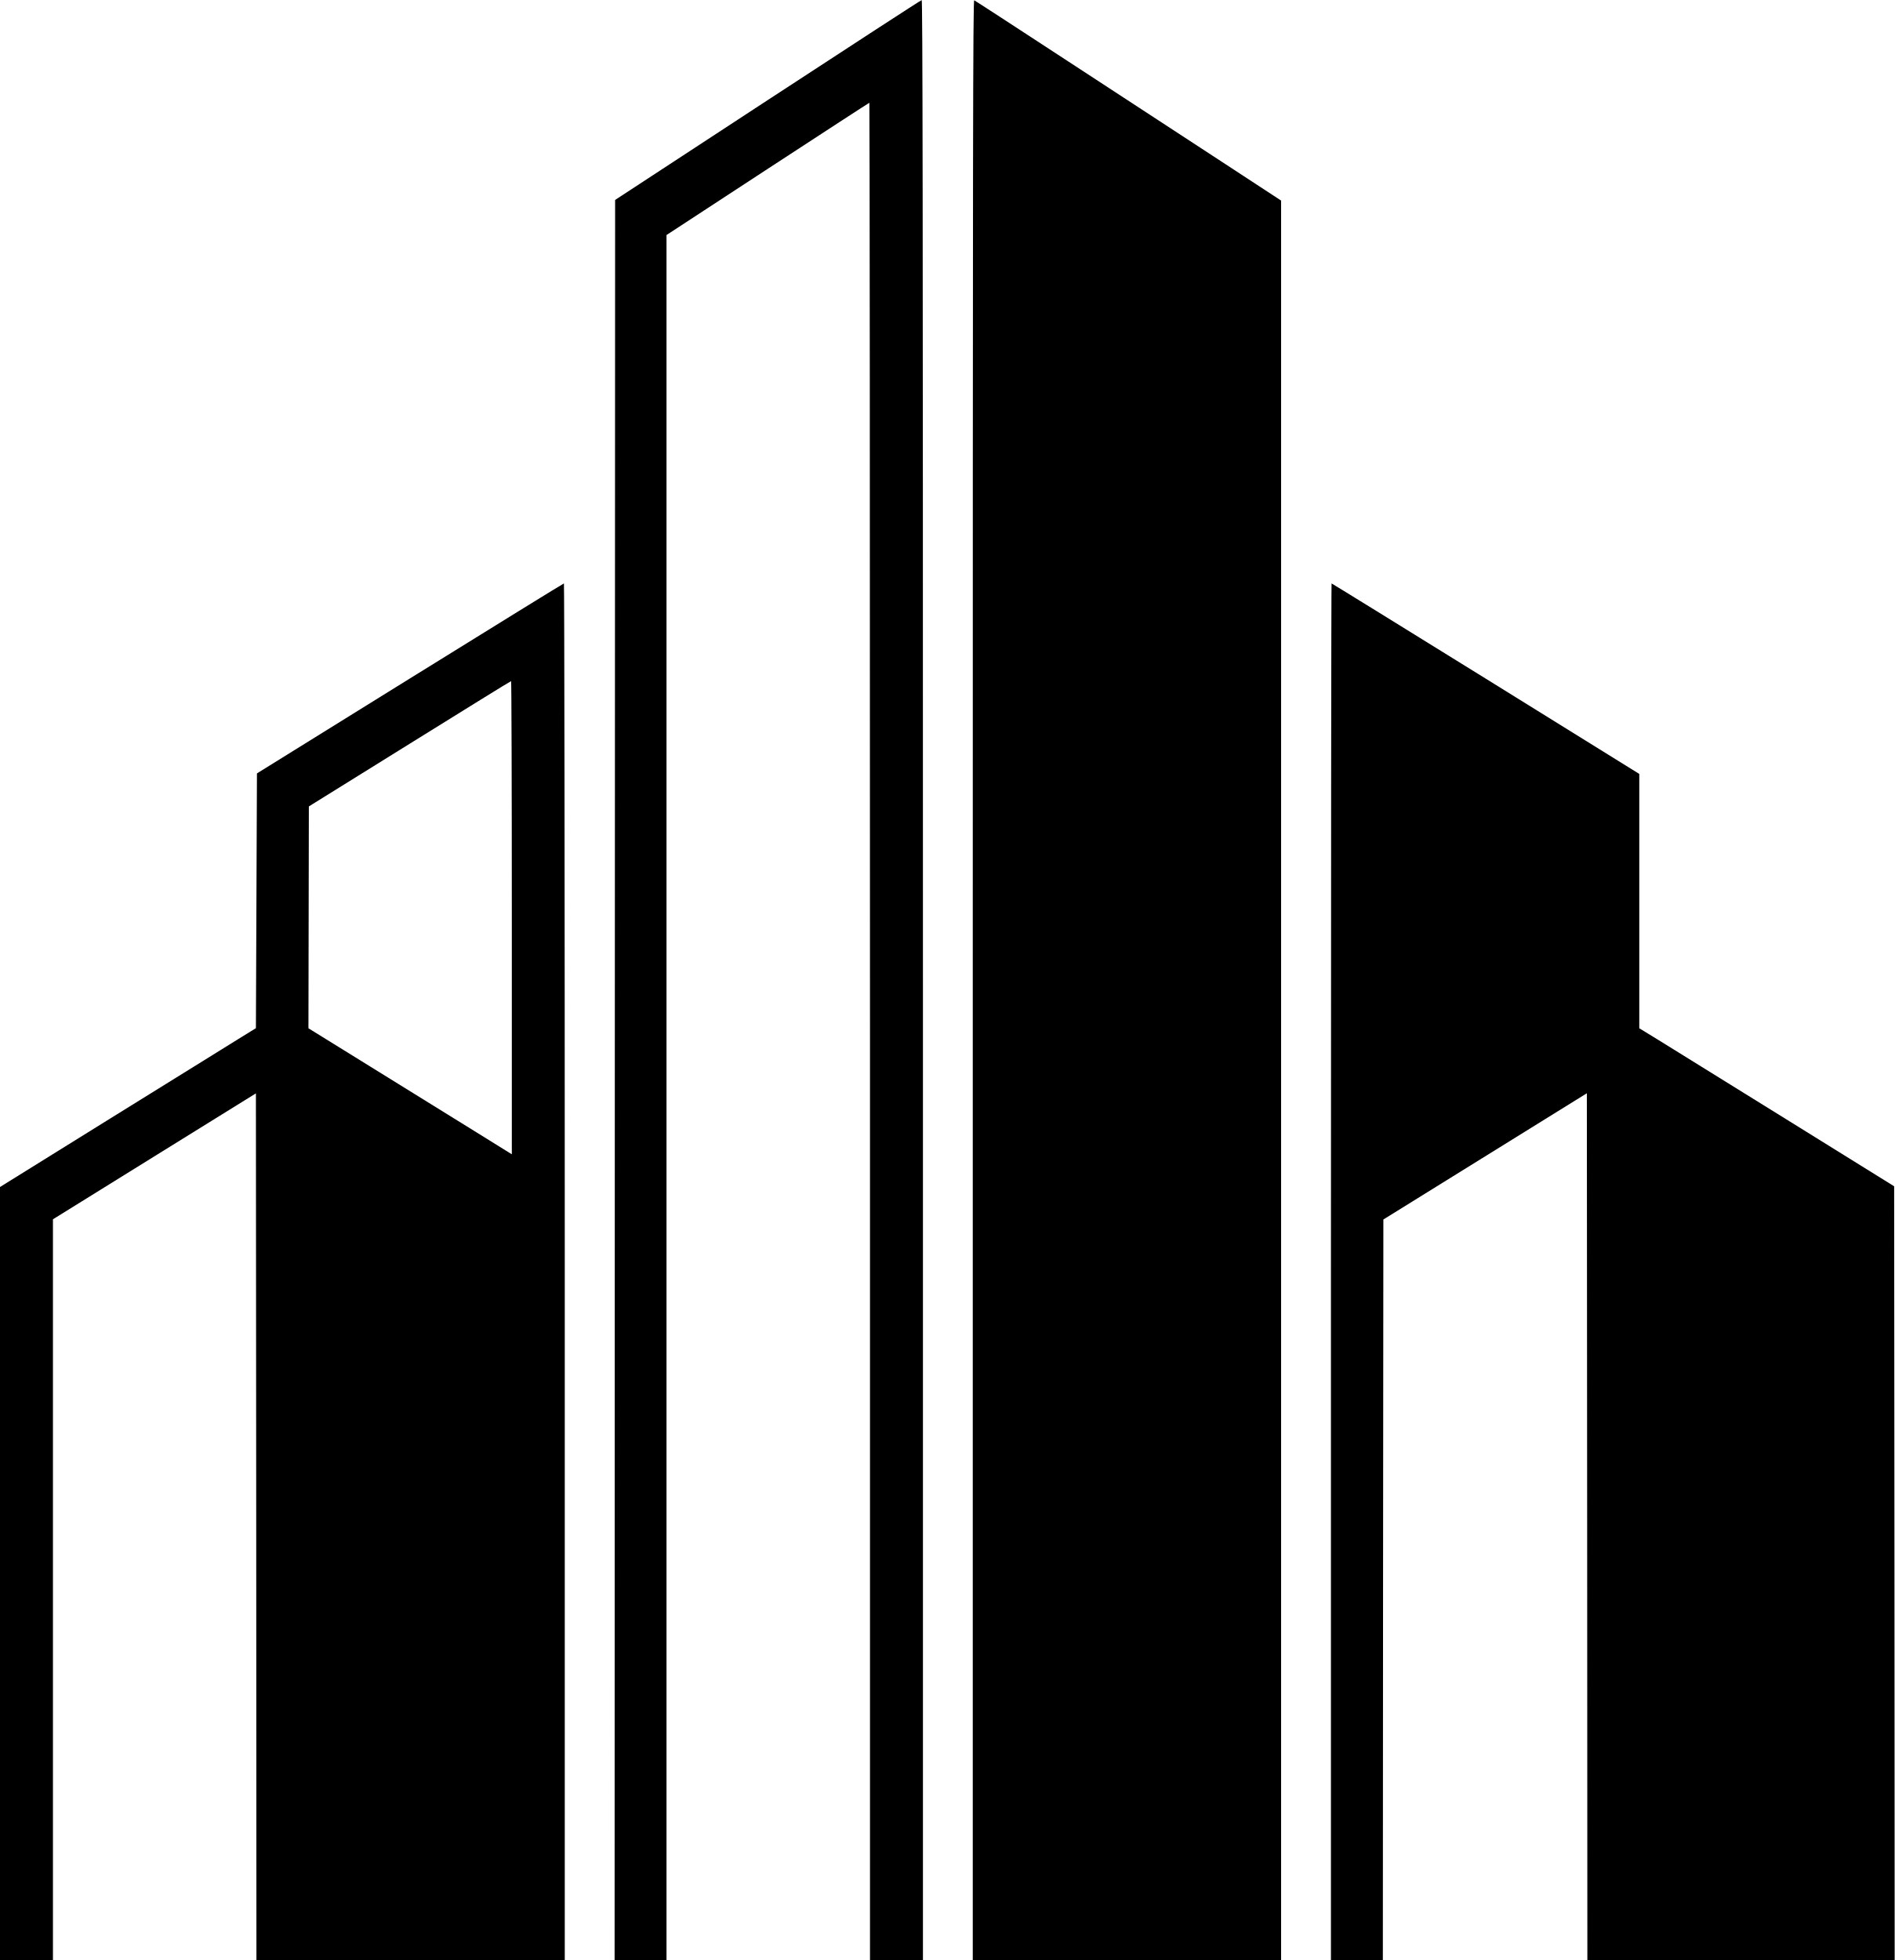
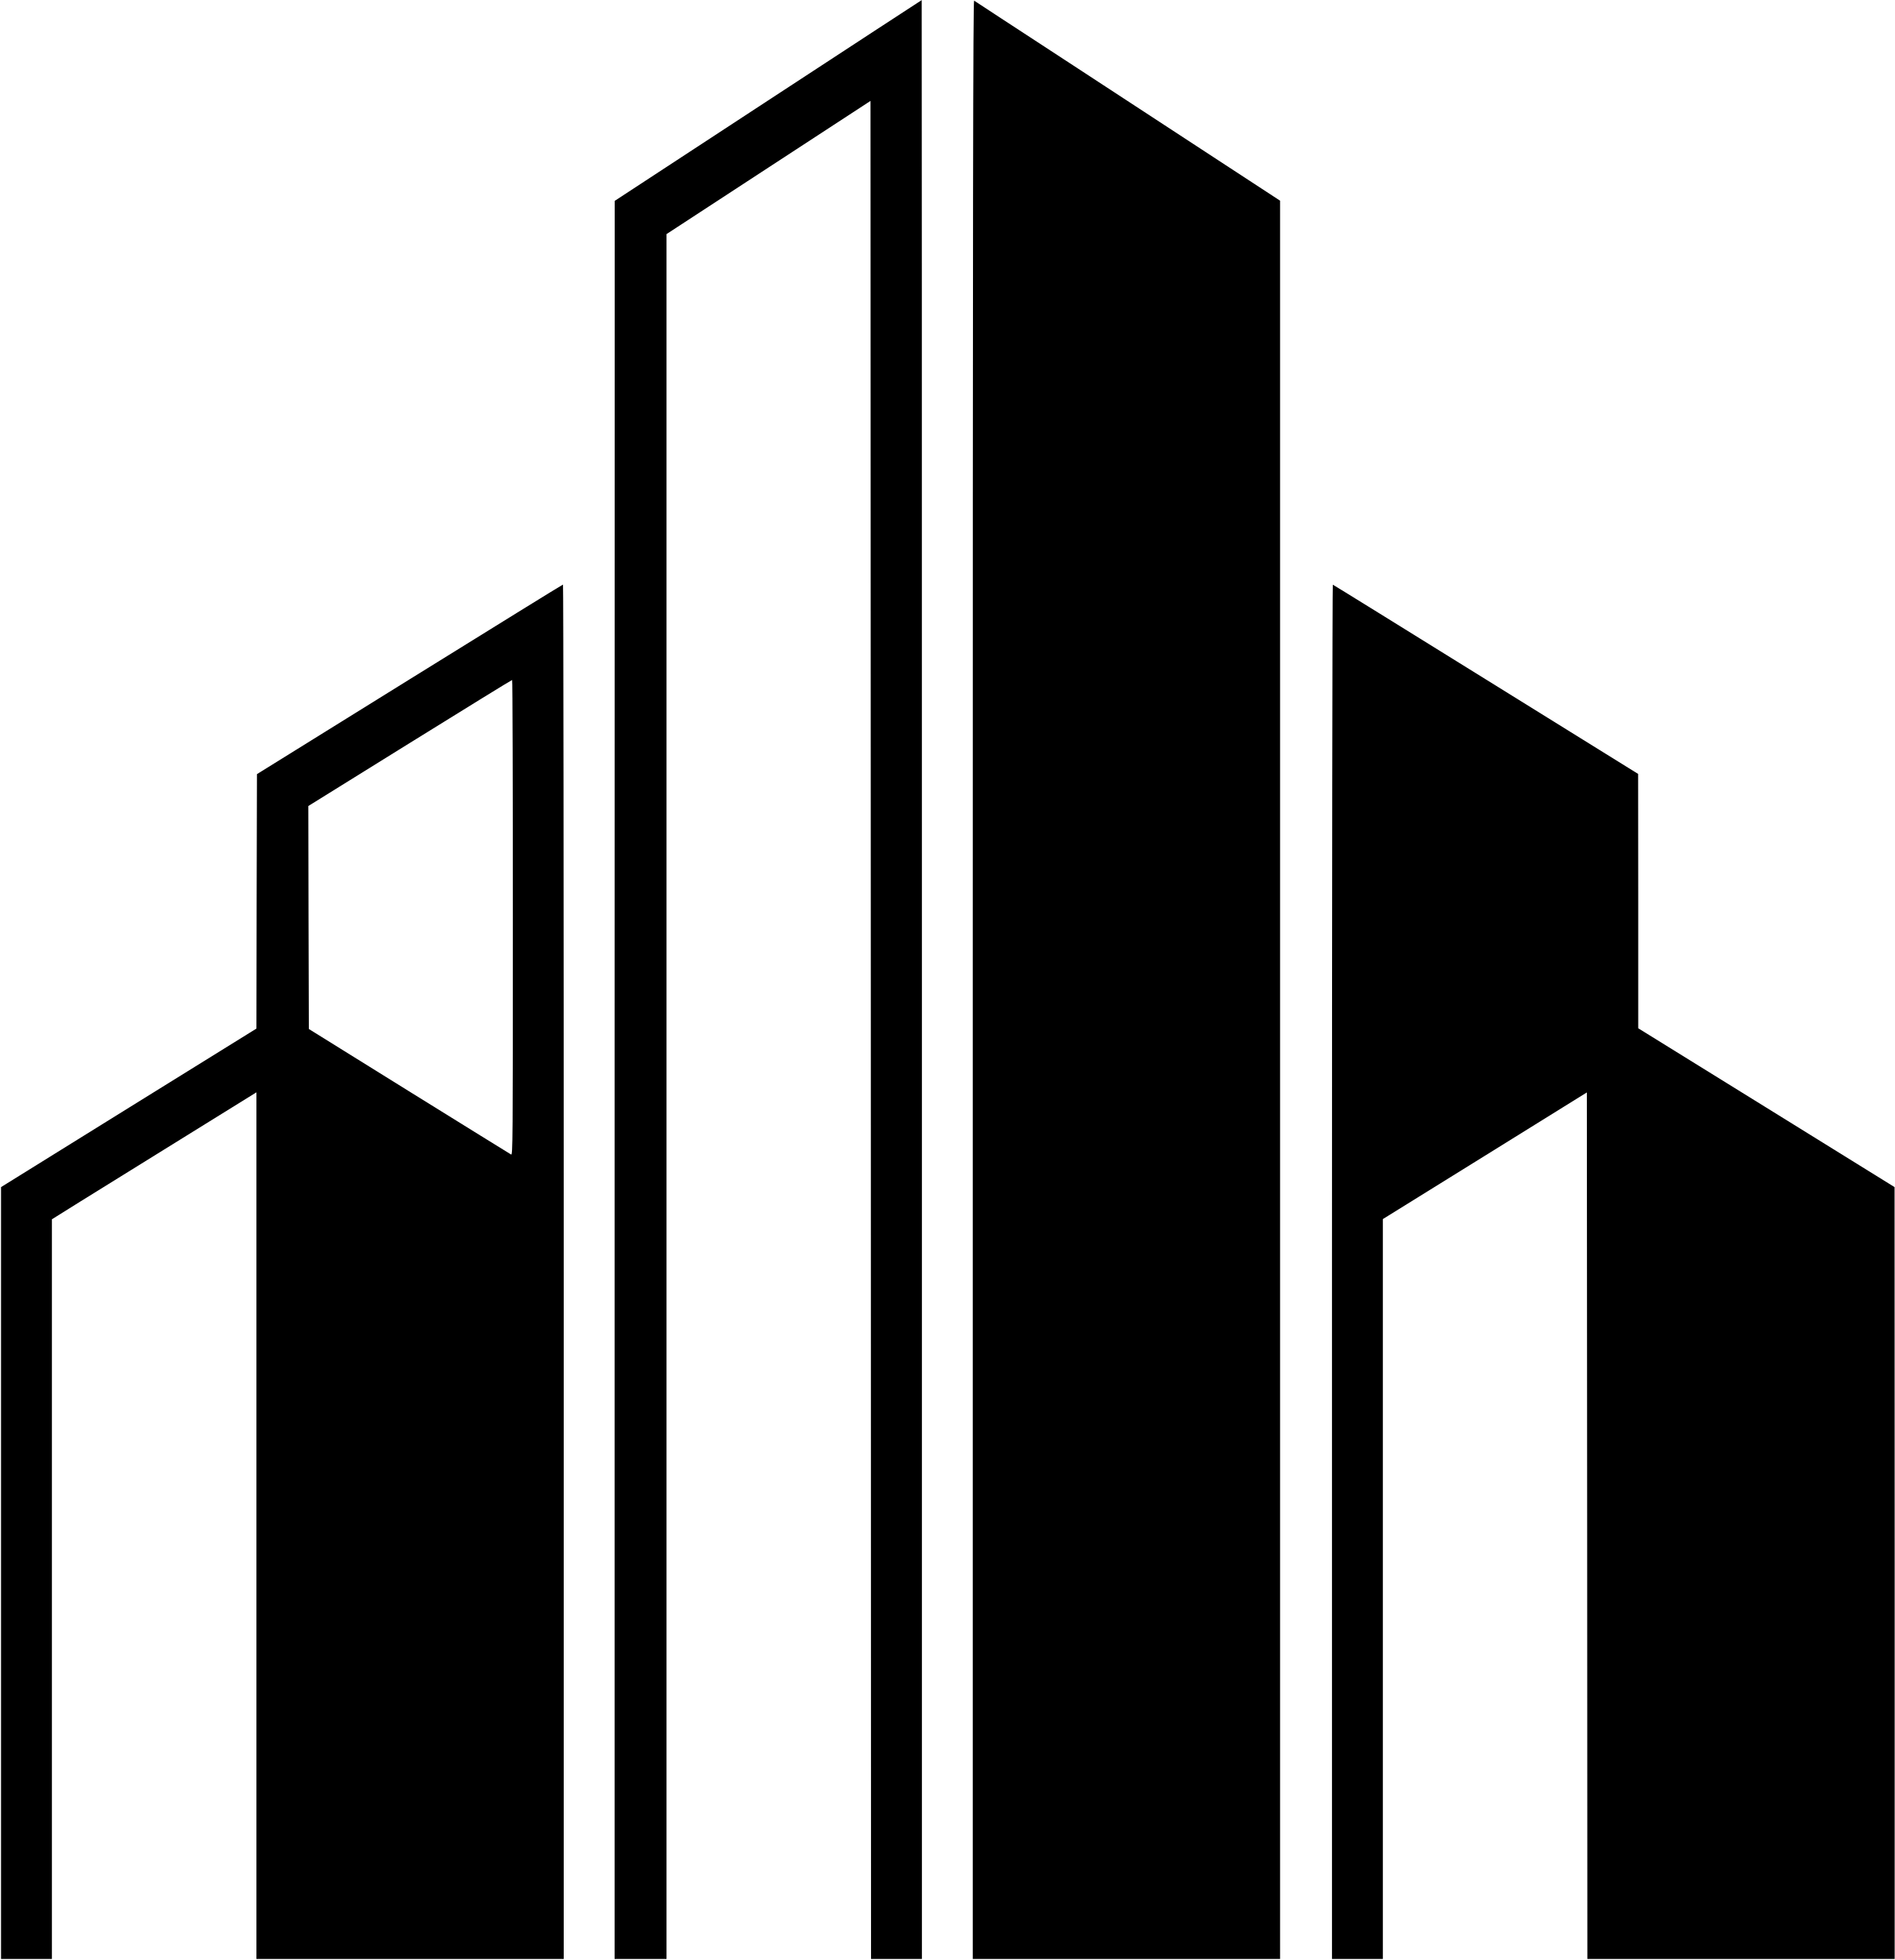
<svg xmlns="http://www.w3.org/2000/svg" version="1.0" width="1825pt" height="1888pt" viewBox="0 0 1825 1888" preserveAspectRatio="xMidYMid meet">
  <g transform="translate(0,1888) scale(0.1,-0.1)" fill="#000000" stroke="none">
-     <path d="M7395 17916 l-1470 -962 -3 -8477 -2 -8477 250 0 250 0 0 8308 0 8308 974 637 c536 350 977 637 980 637 3 0 6 -4025 6 -8945 l0 -8945 255 0 255 0 0 9440 c0 7546 -3 9440 -12 9439 -7 0 -674 -434 -1483 -963z" />
-     <path d="M9370 9441 l0 -9441 1485 0 1485 0 0 8474 0 8474 -657 430 c-362 236 -1024 669 -1471 961 -448 293 -820 535 -828 538 -12 4 -14 -1327 -14 -9436z" />
-     <path d="M3949 12345 l-1474 -915 -5 -1227 -5 -1227 -170 -105 c-94 -58 -648 -403 -1233 -765 l-1062 -660 0 -3723 0 -3723 255 0 255 0 0 3568 0 3567 978 607 977 606 3 -4174 2 -4174 1485 0 1485 0 0 6630 c0 3647 -4 6630 -8 6630 -5 0 -672 -412 -1483 -915z m981 -2304 l0 -2280 -333 207 c-183 114 -624 387 -980 607 l-646 400 2 1068 2 1069 970 603 c534 332 973 604 978 604 4 1 7 -1025 7 -2278z" />
-     <path d="M12820 6630 l0 -6630 250 0 250 0 2 3566 3 3567 980 608 980 608 3 -4174 2 -4175 1480 0 1480 0 -2 3726 -3 3727 -1045 649 c-575 356 -1127 699 -1227 761 l-183 112 0 1225 0 1225 -1479 918 c-813 504 -1482 917 -1485 917 -3 0 -6 -2983 -6 -6630z" />
+     <path d="M7398 17912 l-1477 -967 -1 -8467 0 -8468 250 0 250 0 0 8308 0 8307 983 642 982 641 3 -8949 2 -8949 245 0 245 0 0 9435 c0 5189 -1 9435 -2 9434 -2 0 -668 -436 -1480 -967z" />
+     <path d="M9370 9446 l0 -9436 1480 0 1480 0 0 8469 0 8468 -612 400 c-337 221 -998 652 -1468 960 -470 307 -861 562 -867 567 -10 6 -13 -1883 -13 -9428z" />
+     <path d="M3945 12336 l-1470 -913 -3 -1226 -2 -1225 -1230 -763 -1230 -764 0 -3717 0 -3718 245 0 245 0 0 3563 0 3562 272 170 c523 325 716 444 1206 748 l492 305 0 -4174 0 -4174 1480 0 1480 0 0 6620 c0 3641 -3 6620 -7 6619 -5 0 -669 -411 -1478 -913z m995 -2296 c0 -2179 -1 -2290 -17 -2281 -10 5 -452 280 -983 609 l-965 600 -3 1074 -2 1074 977 607 c538 334 981 607 986 607 4 0 7 -1031 7 -2290z" />
+     <path d="M12830 6631 l0 -6621 245 0 245 0 0 3563 0 3564 983 610 982 610 3 -4174 2 -4173 1480 0 1480 0 0 3718 -1 3717 -1234 765 -1235 765 0 1225 -1 1225 -1466 910 c-807 501 -1470 912 -1475 913 -4 2 -8 -2976 -8 -6617z" />
  </g>
</svg>
